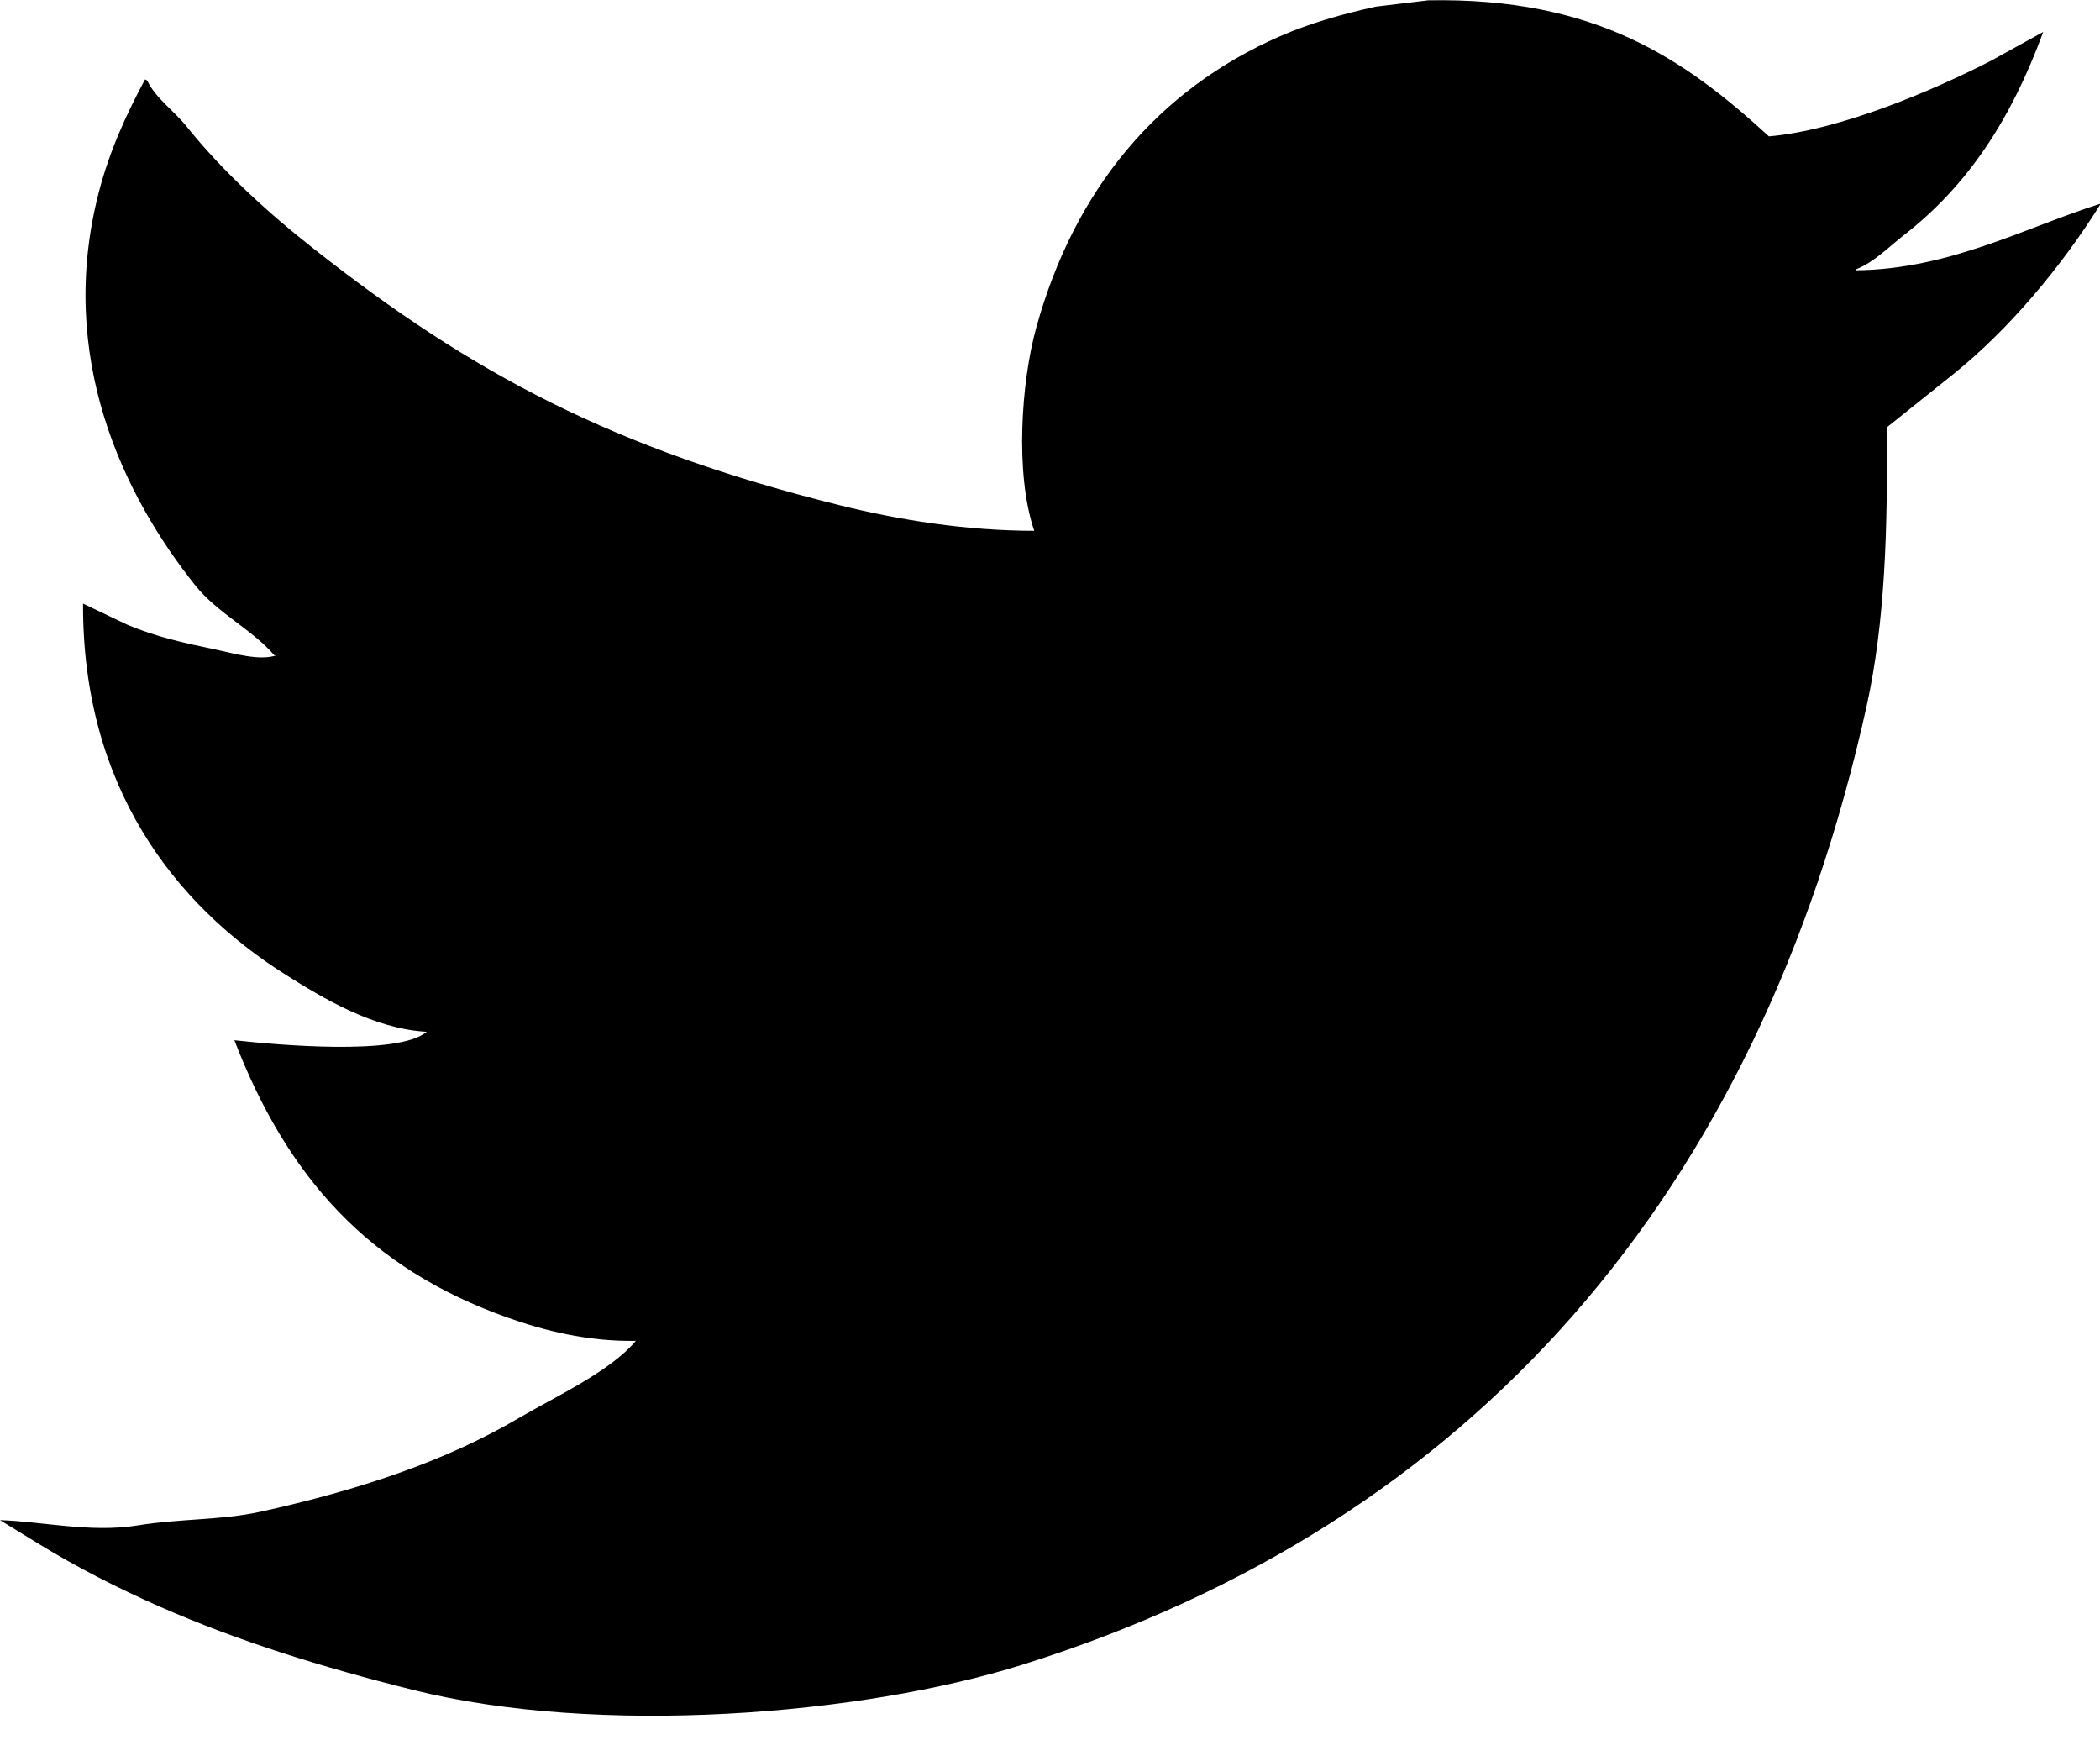
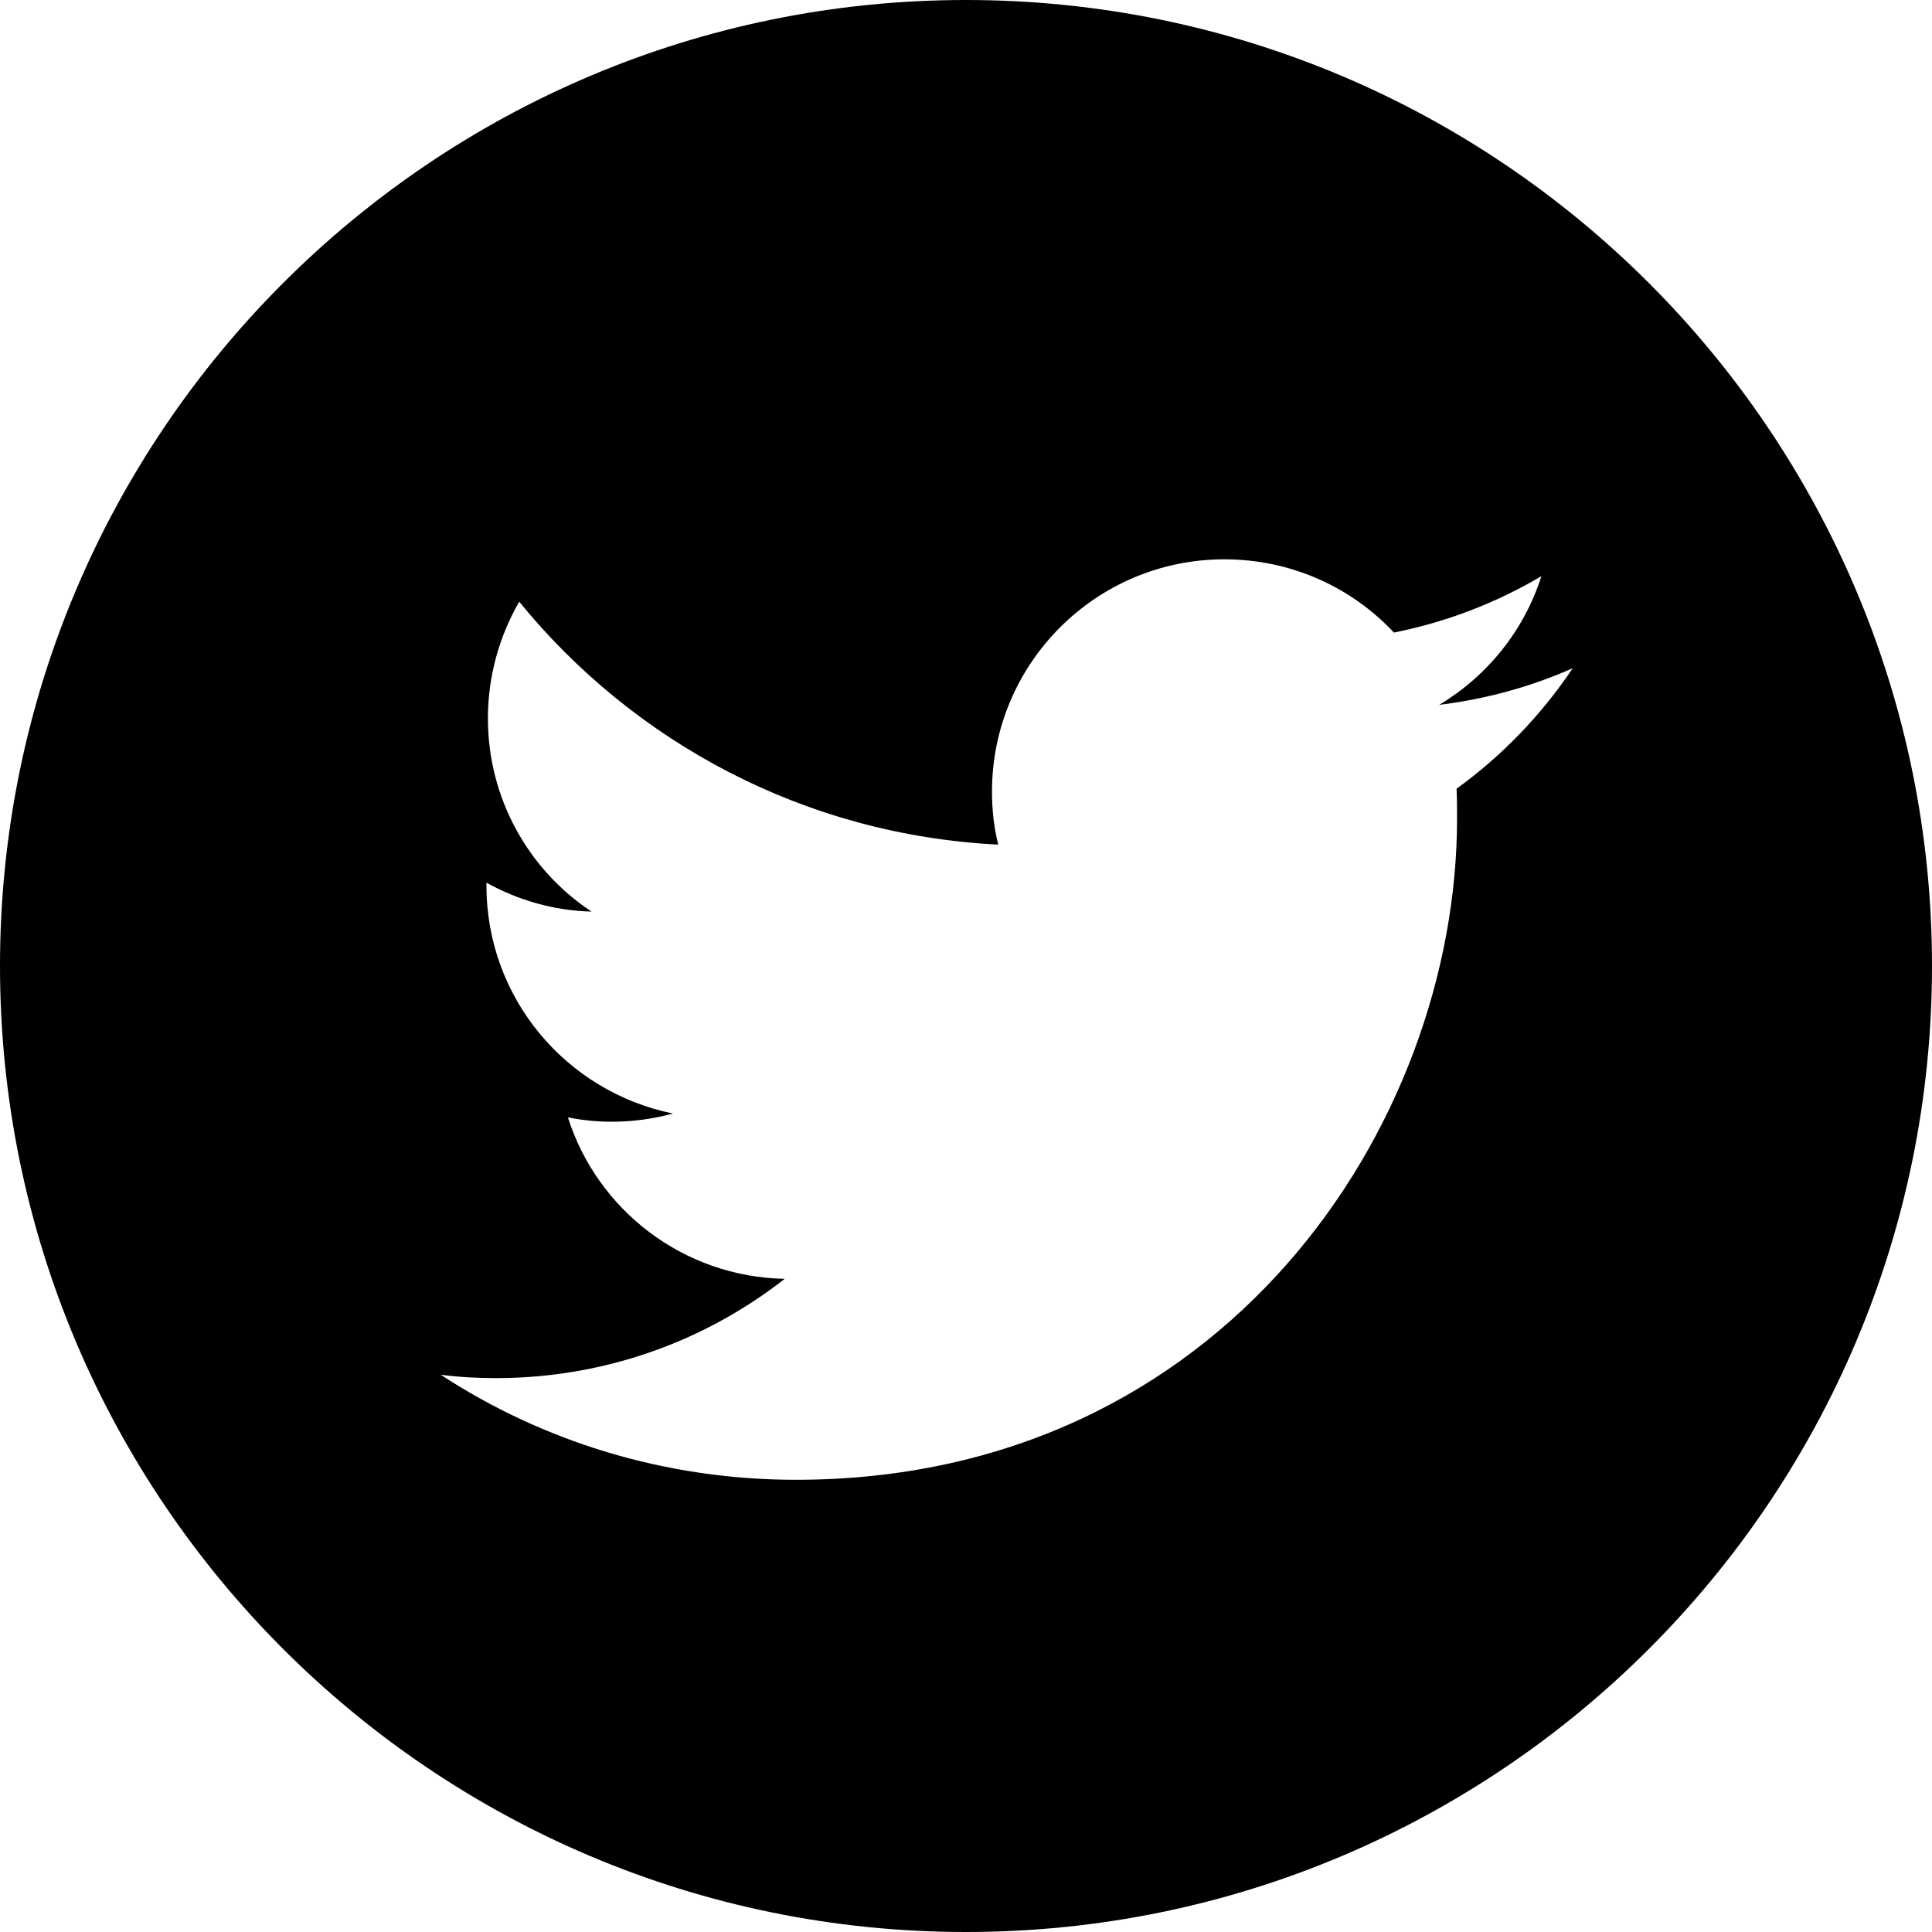
- <svg xmlns="http://www.w3.org/2000/svg" preserveAspectRatio="xMidYMid" width="64" height="53" viewBox="0 0 64 53">
-   <path d="M43.531.009c5.086-.09 7.793 1.774 10.379 4.146 2.195-.19 5.047-1.424 6.727-2.282l1.633-.9c-.959 2.61-2.26 4.652-4.26 6.203-.444.344-.885.809-1.441 1.028v.032c2.849-.029 5.199-1.323 7.431-2.024v.032c-1.172 1.875-2.759 3.777-4.452 5.142l-2.05 1.639c.037 3.036-.045 5.932-.609 8.484-3.279 14.831-11.968 24.899-25.722 29.212-4.939 1.549-12.92 2.185-18.578.771-2.807-.701-5.341-1.492-7.72-2.538-1.321-.582-2.545-1.211-3.716-1.929l-1.153-.707c1.276.039 2.769.393 4.196.161 1.291-.21 2.557-.155 3.748-.418 2.97-.655 5.607-1.523 7.88-2.86 1.101-.648 2.773-1.41 3.555-2.346-1.475.027-2.812-.318-3.907-.707-4.248-1.509-6.72-4.283-8.329-8.452 1.287.141 4.995.479 5.862-.257-1.62-.09-3.179-1.034-4.292-1.735-3.417-2.152-6.203-5.76-6.182-11.312l1.345.642c.858.364 1.731.559 2.755.771.432.09 1.297.346 1.793.161h-.064c-.661-.774-1.738-1.29-2.402-2.121-2.192-2.742-4.247-6.961-2.947-11.987.33-1.275.852-2.4 1.409-3.439l.064.033c.256.537.825.932 1.186 1.381 1.119 1.396 2.5 2.653 3.908 3.76 4.794 3.774 9.112 6.093 16.048 7.81 1.759.435 3.792.768 5.894.771-.591-1.73-.401-4.528.064-6.203 1.168-4.209 3.707-7.243 7.431-8.869.891-.389 1.878-.672 2.915-.9l1.601-.193z" class="cls-2" fill-rule="evenodd" />
+ <svg xmlns="http://www.w3.org/2000/svg" height="100%" style="fill-rule:evenodd;clip-rule:evenodd;stroke-linejoin:round;stroke-miterlimit:2;" version="1.1" viewBox="0 0 512 512" width="100%" xml:space="preserve">
+   <path d="M256,0c141.29,0 256,114.71 256,256c0,141.29 -114.71,256 -256,256c-141.29,0 -256,-114.71 -256,-256c0,-141.29 114.71,-256 256,-256Zm-45.091,392.158c113.283,0 175.224,-93.87 175.224,-175.223c0,-2.682 0,-5.364 -0.128,-7.919c12.005,-8.684 22.478,-19.54 30.779,-31.928c-10.983,4.853 -22.861,8.174 -35.377,9.706c12.772,-7.663 22.478,-19.668 27.076,-34.099c-11.878,7.024 -25.032,12.132 -39.081,14.942c-11.239,-12.005 -27.203,-19.412 -44.955,-19.412c-33.972,0 -61.558,27.586 -61.558,61.558c0,4.853 0.511,9.578 1.66,14.048c-51.213,-2.554 -96.552,-27.075 -126.947,-64.368c-5.237,9.068 -8.302,19.668 -8.302,30.907c0,21.328 10.856,40.23 27.459,51.213c-10.09,-0.255 -19.541,-3.065 -27.842,-7.662l0,0.766c0,29.885 21.2,54.661 49.425,60.409c-5.108,1.404 -10.6,2.171 -16.219,2.171c-3.96,0 -7.791,-0.383 -11.622,-1.15c7.79,24.521 30.523,42.274 57.471,42.784c-21.073,16.476 -47.637,26.31 -76.501,26.31c-4.981,0 -9.834,-0.256 -14.687,-0.894c26.948,17.624 59.387,27.841 94.125,27.841Z" />
</svg>
